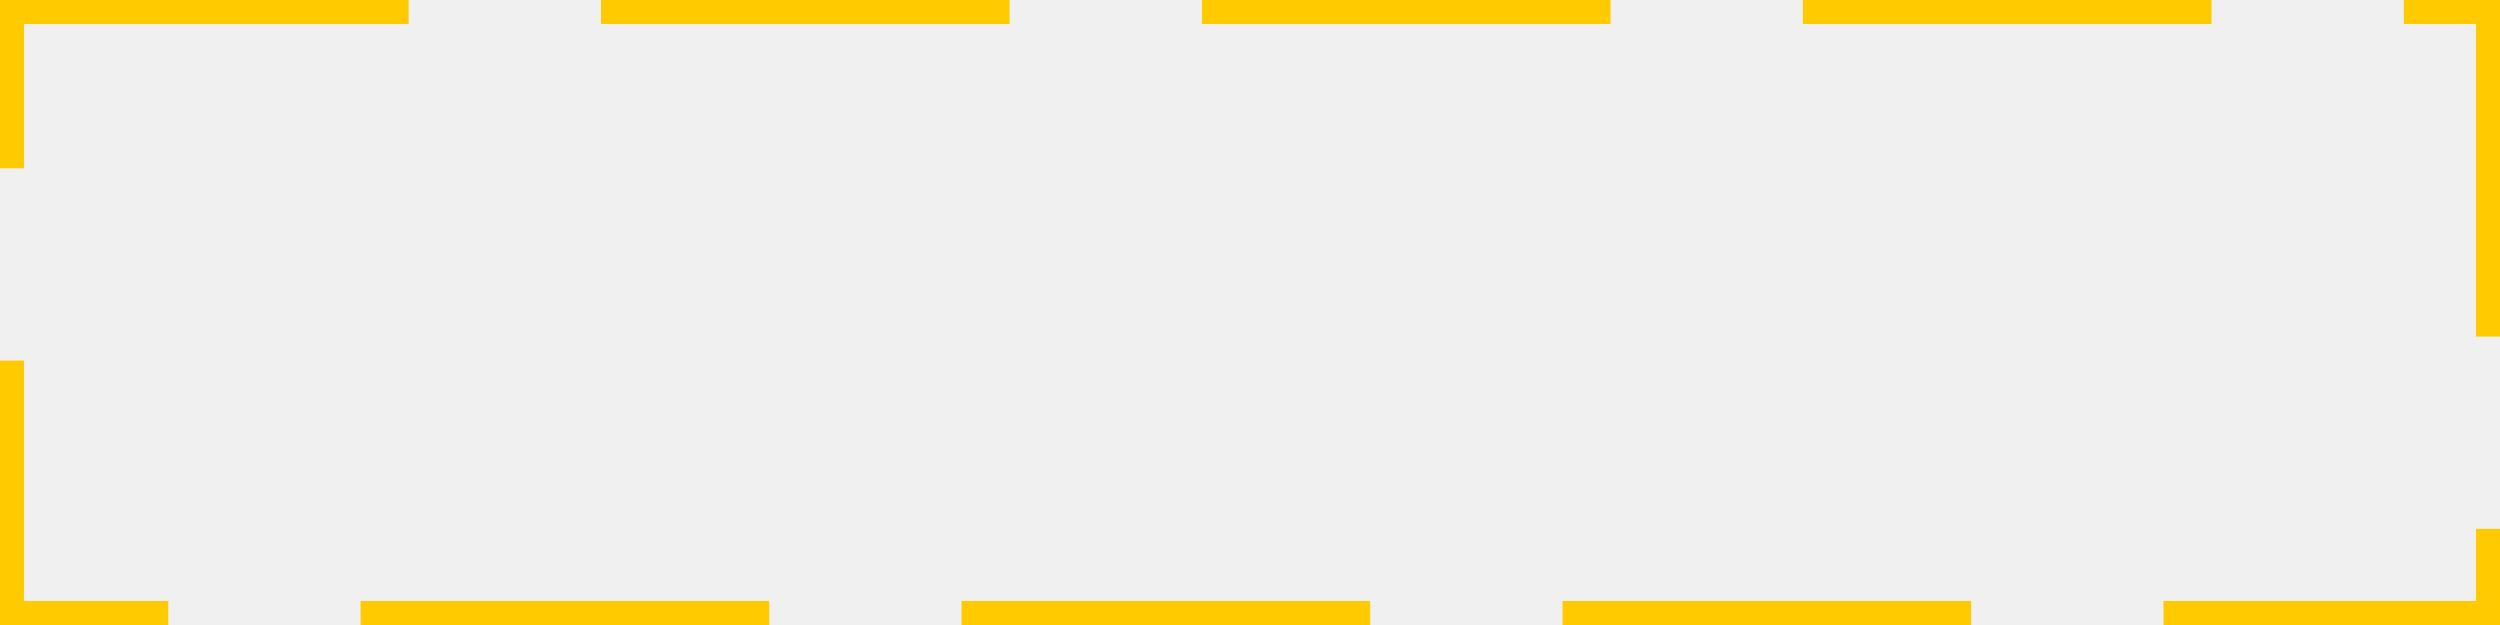
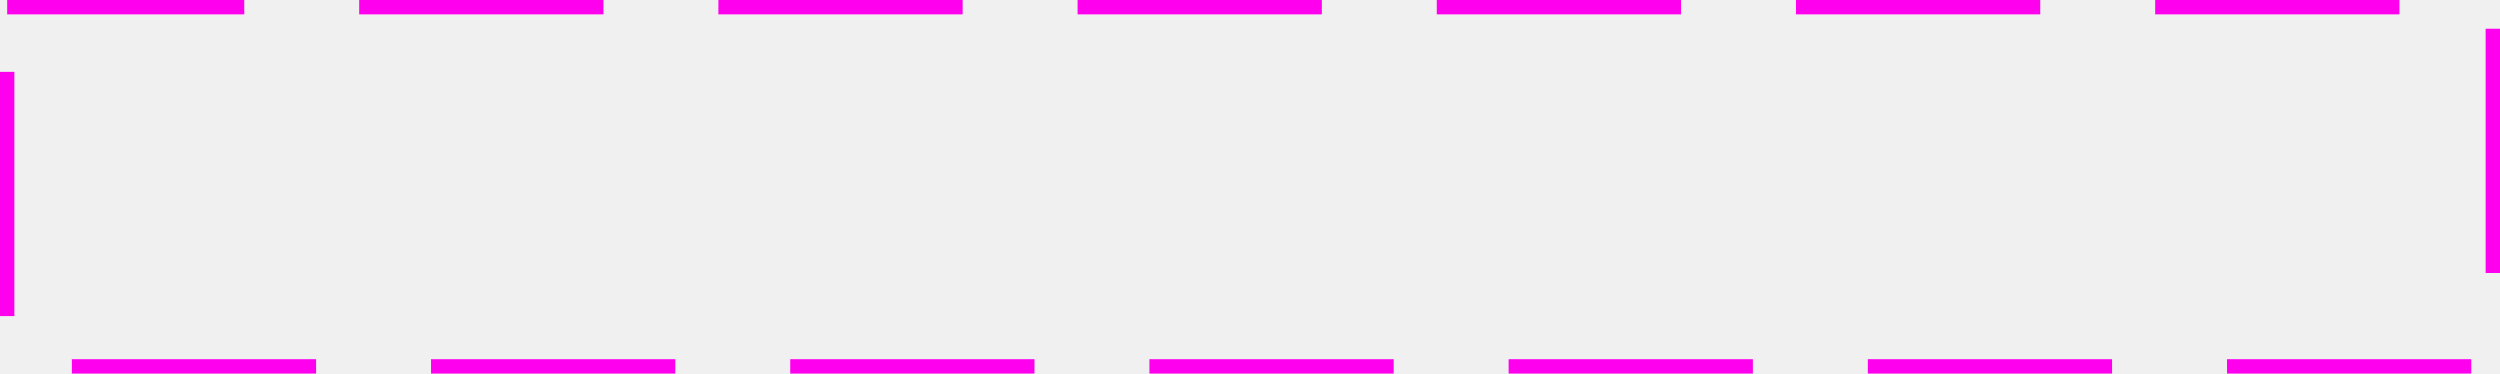
- <svg xmlns="http://www.w3.org/2000/svg" version="1.1" width="104px" height="26px">
-   <g transform="matrix(1 0 0 1 -460 -115 )">
-     <path d="M 461 116  L 563 116  L 563 140  L 461 140  L 461 116  Z " fill-rule="nonzero" fill="#ffffff" stroke="none" fill-opacity="0" />
-     <path d="M 460.5 115.5  L 563.5 115.5  L 563.5 140.5  L 460.5 140.5  L 460.5 115.5  Z " stroke-width="1" stroke-dasharray="17,8" stroke="#ffcb00" fill="none" stroke-dashoffset="0.5" />
+ <svg xmlns="http://www.w3.org/2000/svg" version="1.1" width="174px" height="26px">
+   <g transform="matrix(1 0 0 1 -197 -120 )">
+     <path d="M 198 121  L 370 121  L 370 145  L 198 145  L 198 121  Z " fill-rule="nonzero" fill="#ffffff" stroke="none" fill-opacity="0" />
+     <path d="M 197.5 120.5  L 370.5 120.5  L 370.5 145.5  L 197.5 145.5  L 197.5 120.5  Z " stroke-width="1" stroke-dasharray="17,8" stroke="#ff00ef" fill="none" stroke-dashoffset="0.5" />
  </g>
</svg>
